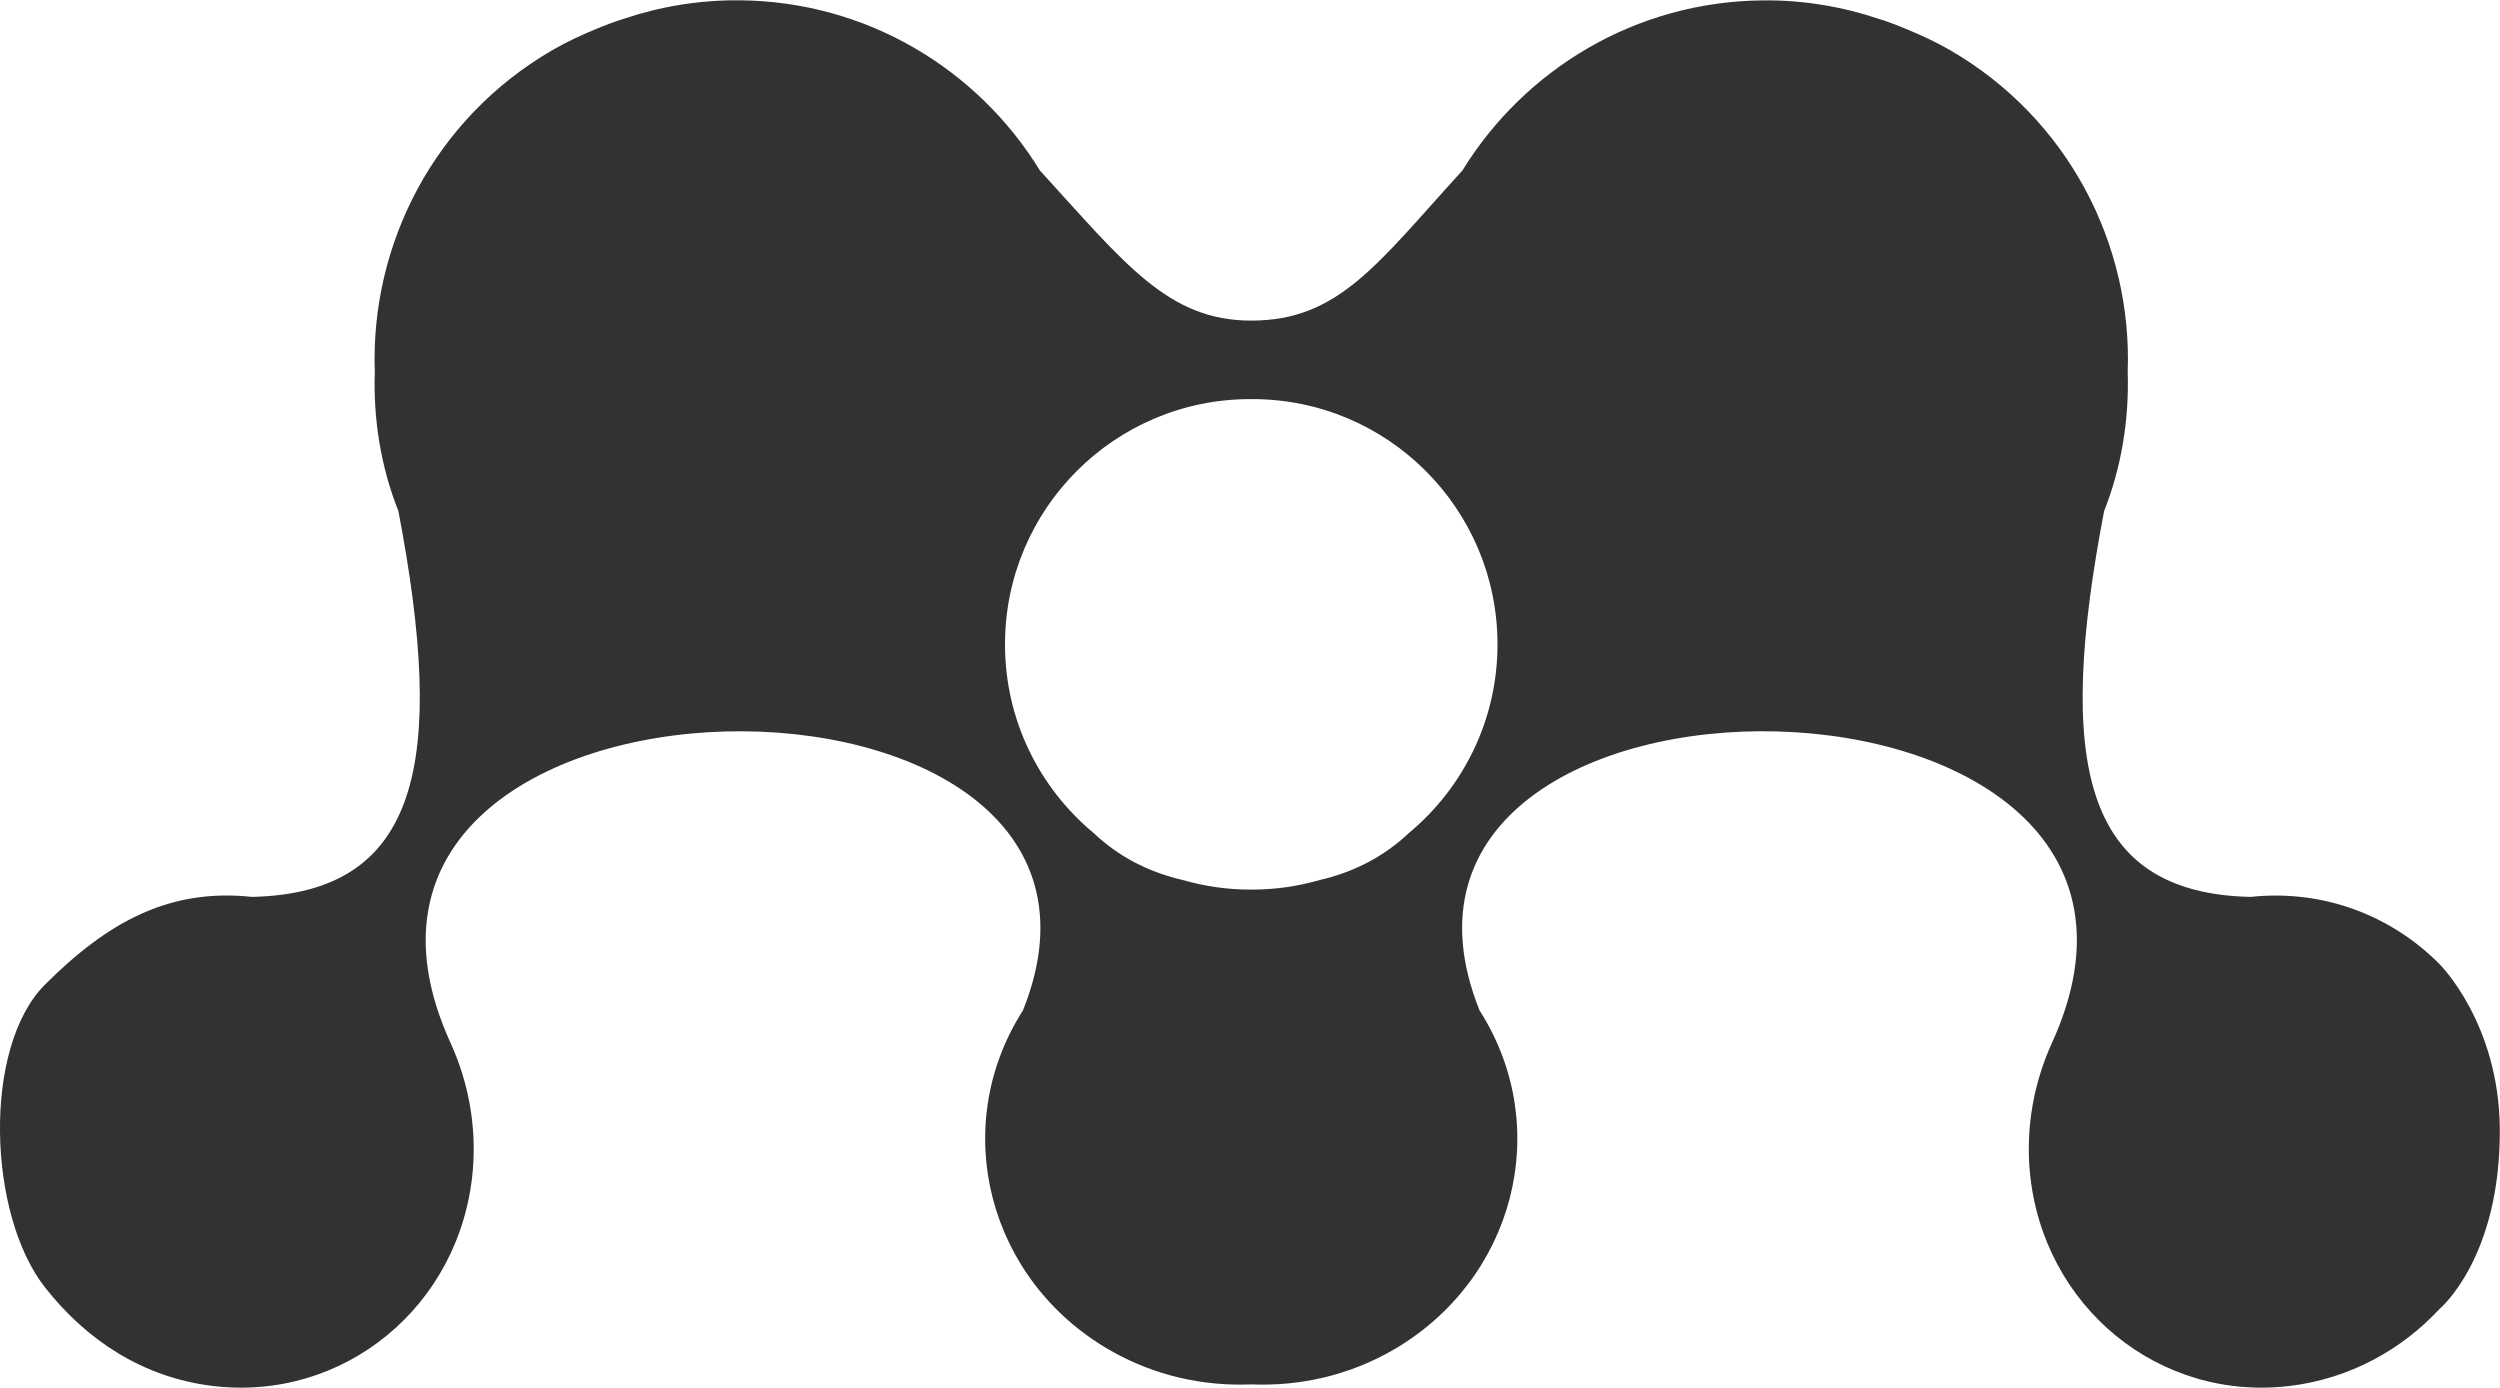
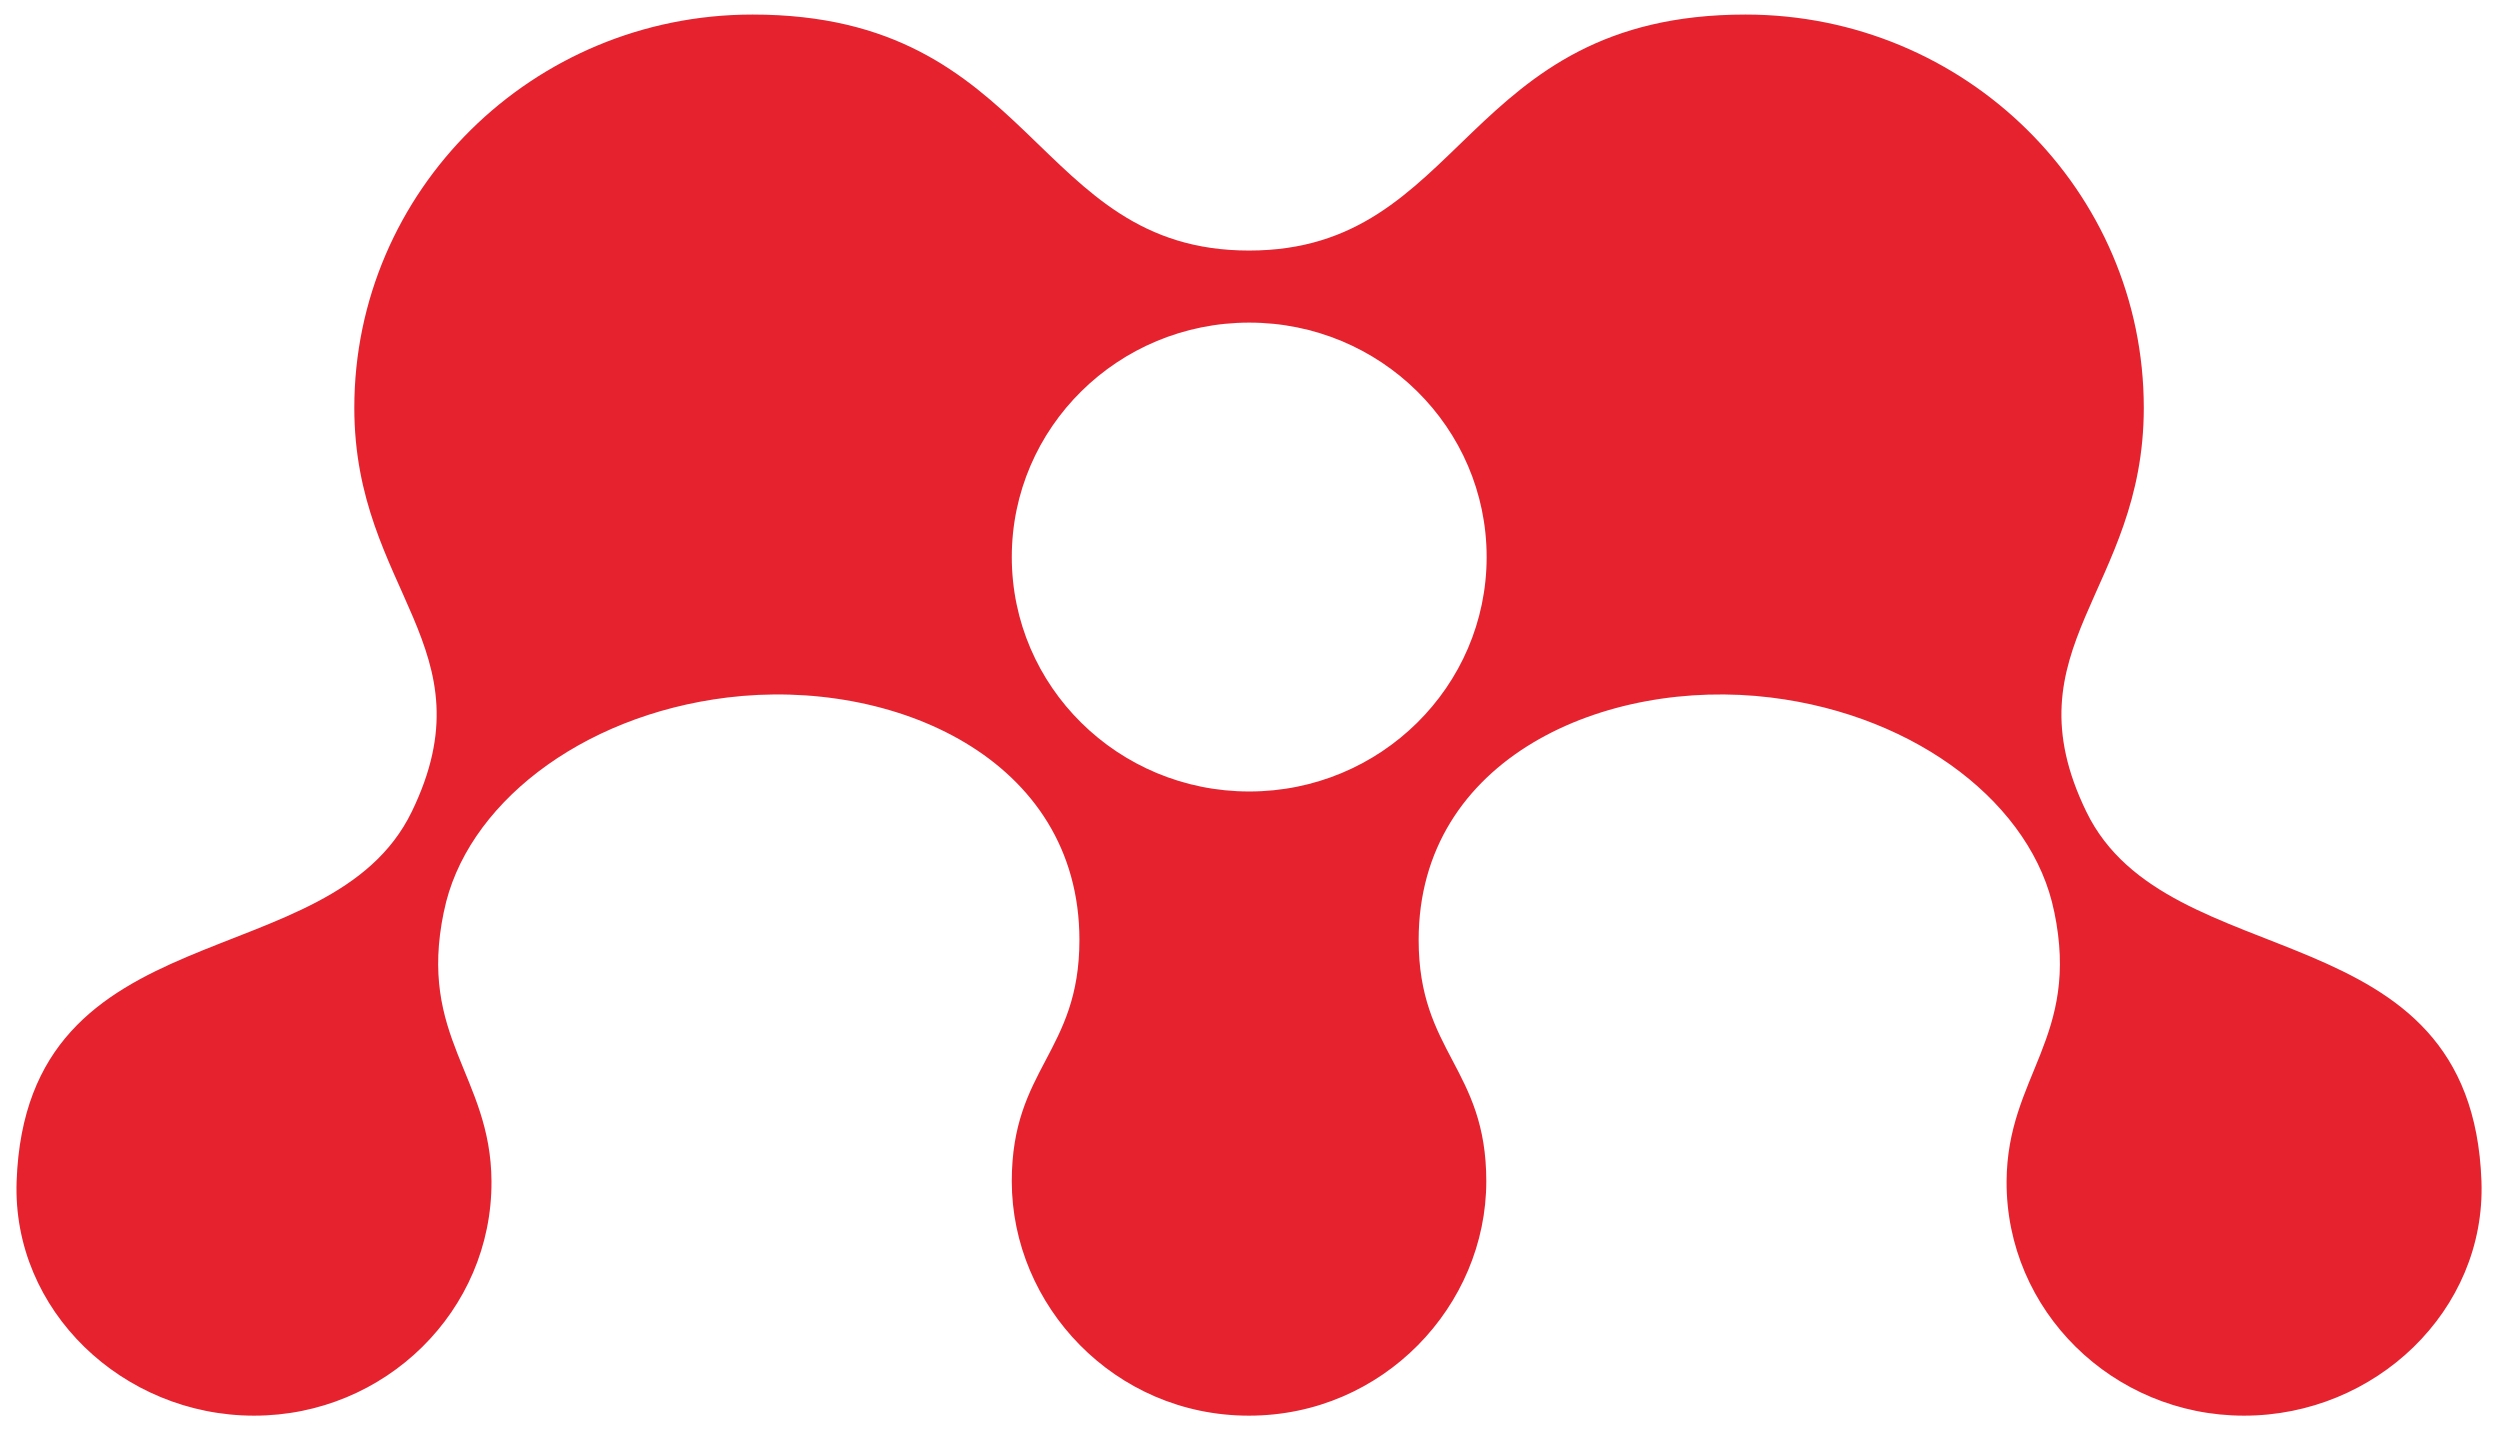
- <svg xmlns="http://www.w3.org/2000/svg" version="1.1" id="Layer_1" x="0px" y="0px" viewBox="0 0 2500 1388" style="enable-background:new 0 0 2500 1388;" xml:space="preserve">
-   <style type="text/css">
- 	.st0{fill:#323232;}
- </style>
-   <g id="Page-1">
-     <g id="Black">
-       <path id="Fill-17-Copy-4" class="st0" d="M1250.3,399.1c0.4,0,0.7,0.1,1,0.1c0.3,0,0.6-0.1,1-0.1    c135.4,0,245.2,109.7,245.2,245.3c0,75.8-34.5,143.6-88.6,188.6c-23.6,22.3-53.1,38.7-89.1,47c-21.4,6.2-44.2,9.6-67.5,9.6h-1h-1    c-23.4,0-46.1-3.4-67.6-9.6c-36-8.3-65.6-24.7-89.1-47c-54.1-45-88.6-112.7-88.6-188.6C1005,508.8,1114.9,399.1,1250.3,399.1     M211.5,1385.8c131.8,16.6,248.8-79.4,261.2-214.2c4.1-45.5-4.4-89.7-22.2-128.8c-184.6-405.1,726.2-414.4,572.3-32    c-0.3,0.5-0.7,0.9-1.1,1.6c-72.8,116.3-33.4,267.6,87.7,337.5c44.5,25.7,93.7,36.5,141.9,34.5c48.2,2,97.5-8.8,141.9-34.5    c121-70,160.4-221.2,87.6-337.5c-0.3-0.7-0.8-1.1-1.1-1.6c-153.8-382.4,757.1-373.2,572.3,32c-17.8,39.1-26.3,83.3-22.2,128.8    c12.5,134.9,129.4,230.8,261.2,214.2c58.6-7.4,110.3-35.7,148.5-76.8c0,0,61.3-50.8,60.3-180.6c-0.9-105.7-60.3-164.3-60.3-164.3    c-47.9-48.4-116-75-189-67.2c-169.1-3.8-194.2-136.1-146.4-385.8c17.5-44.2,25.1-91.7,23.6-139.1    c4.7-127.6-59.5-253.5-177.7-321.9c-14.4-8.3-29.2-15.1-44.3-21.3c-4-1.8-8.2-3.2-12.3-4.9c-4.7-1.7-9.2-3.5-13.9-4.8    c-36.8-12.4-76.1-19.2-117-18.7c-127.2,1.2-238,69.2-300.1,170.1c-85.2,93.4-123.6,150.1-211.2,150.1    c-83.2,0-126.1-56.8-211.3-150.1C978,69.5,867.2,1.5,740,0.3c-41-0.4-80.2,6.3-116.9,18.7c-4.7,1.4-9.4,3.2-13.9,4.8    c-4.2,1.6-8.2,3.1-12.4,4.9c-15,6.2-29.9,13-44.2,21.3C434.3,118.5,370.2,244.4,374.8,372c-1.6,47.4,6.1,94.9,23.6,139.1    c47.7,249.7,22.6,382-146.4,385.8C169.3,888,107.5,922.1,45,984.6c-62.6,62.5-57.4,229.8,0,302.8    C86.6,1340.5,143.1,1377.2,211.5,1385.8" />
-     </g>
-   </g>
+ <svg xmlns="http://www.w3.org/2000/svg" width="91" height="52" viewBox="0 0 91 52" fill="none">
+   <path fill-rule="evenodd" clip-rule="evenodd" d="M90.325 42.997C89.97 33.014 78.919 35.674 75.944 29.549C73.038 23.569 78.034 21.519 78.034 14.845C78.034 6.939 71.543 0.53 63.537 0.53C53.2 0.53 53.345 9.12 45.466 9.12H45.465C37.586 9.12 37.731 0.53 27.394 0.53C19.387 0.53 12.897 6.94 12.897 14.845C12.897 21.519 17.892 23.568 14.987 29.549C12.011 35.674 0.961 33.014 0.605 42.997C0.437 47.707 4.475 51.53 9.248 51.53C14.021 51.53 17.916 47.71 17.89 42.997C17.868 39.144 15.198 37.772 16.157 33.181H16.159C16.93 29.341 21.094 26.051 26.467 25.39C32.487 24.649 39.291 27.585 39.291 34.214C39.291 38.319 36.829 38.874 36.829 42.997C36.829 47.526 40.567 51.53 45.459 51.53C50.351 51.53 54.101 47.526 54.101 42.997C54.101 38.875 51.639 38.319 51.639 34.214C51.639 27.584 58.442 24.649 64.464 25.39C69.837 26.051 74.001 29.34 74.771 33.18H74.773C75.732 37.772 73.062 39.144 73.04 42.997C73.014 47.709 76.91 51.53 81.683 51.53C86.456 51.53 90.493 47.706 90.325 42.997ZM45.472 28.81C40.699 28.81 36.829 24.99 36.829 20.276C36.829 15.564 40.699 11.743 45.472 11.743C50.245 11.743 54.114 15.563 54.114 20.276C54.114 24.989 50.245 28.81 45.472 28.81Z" fill="#E5222E" />
</svg>
